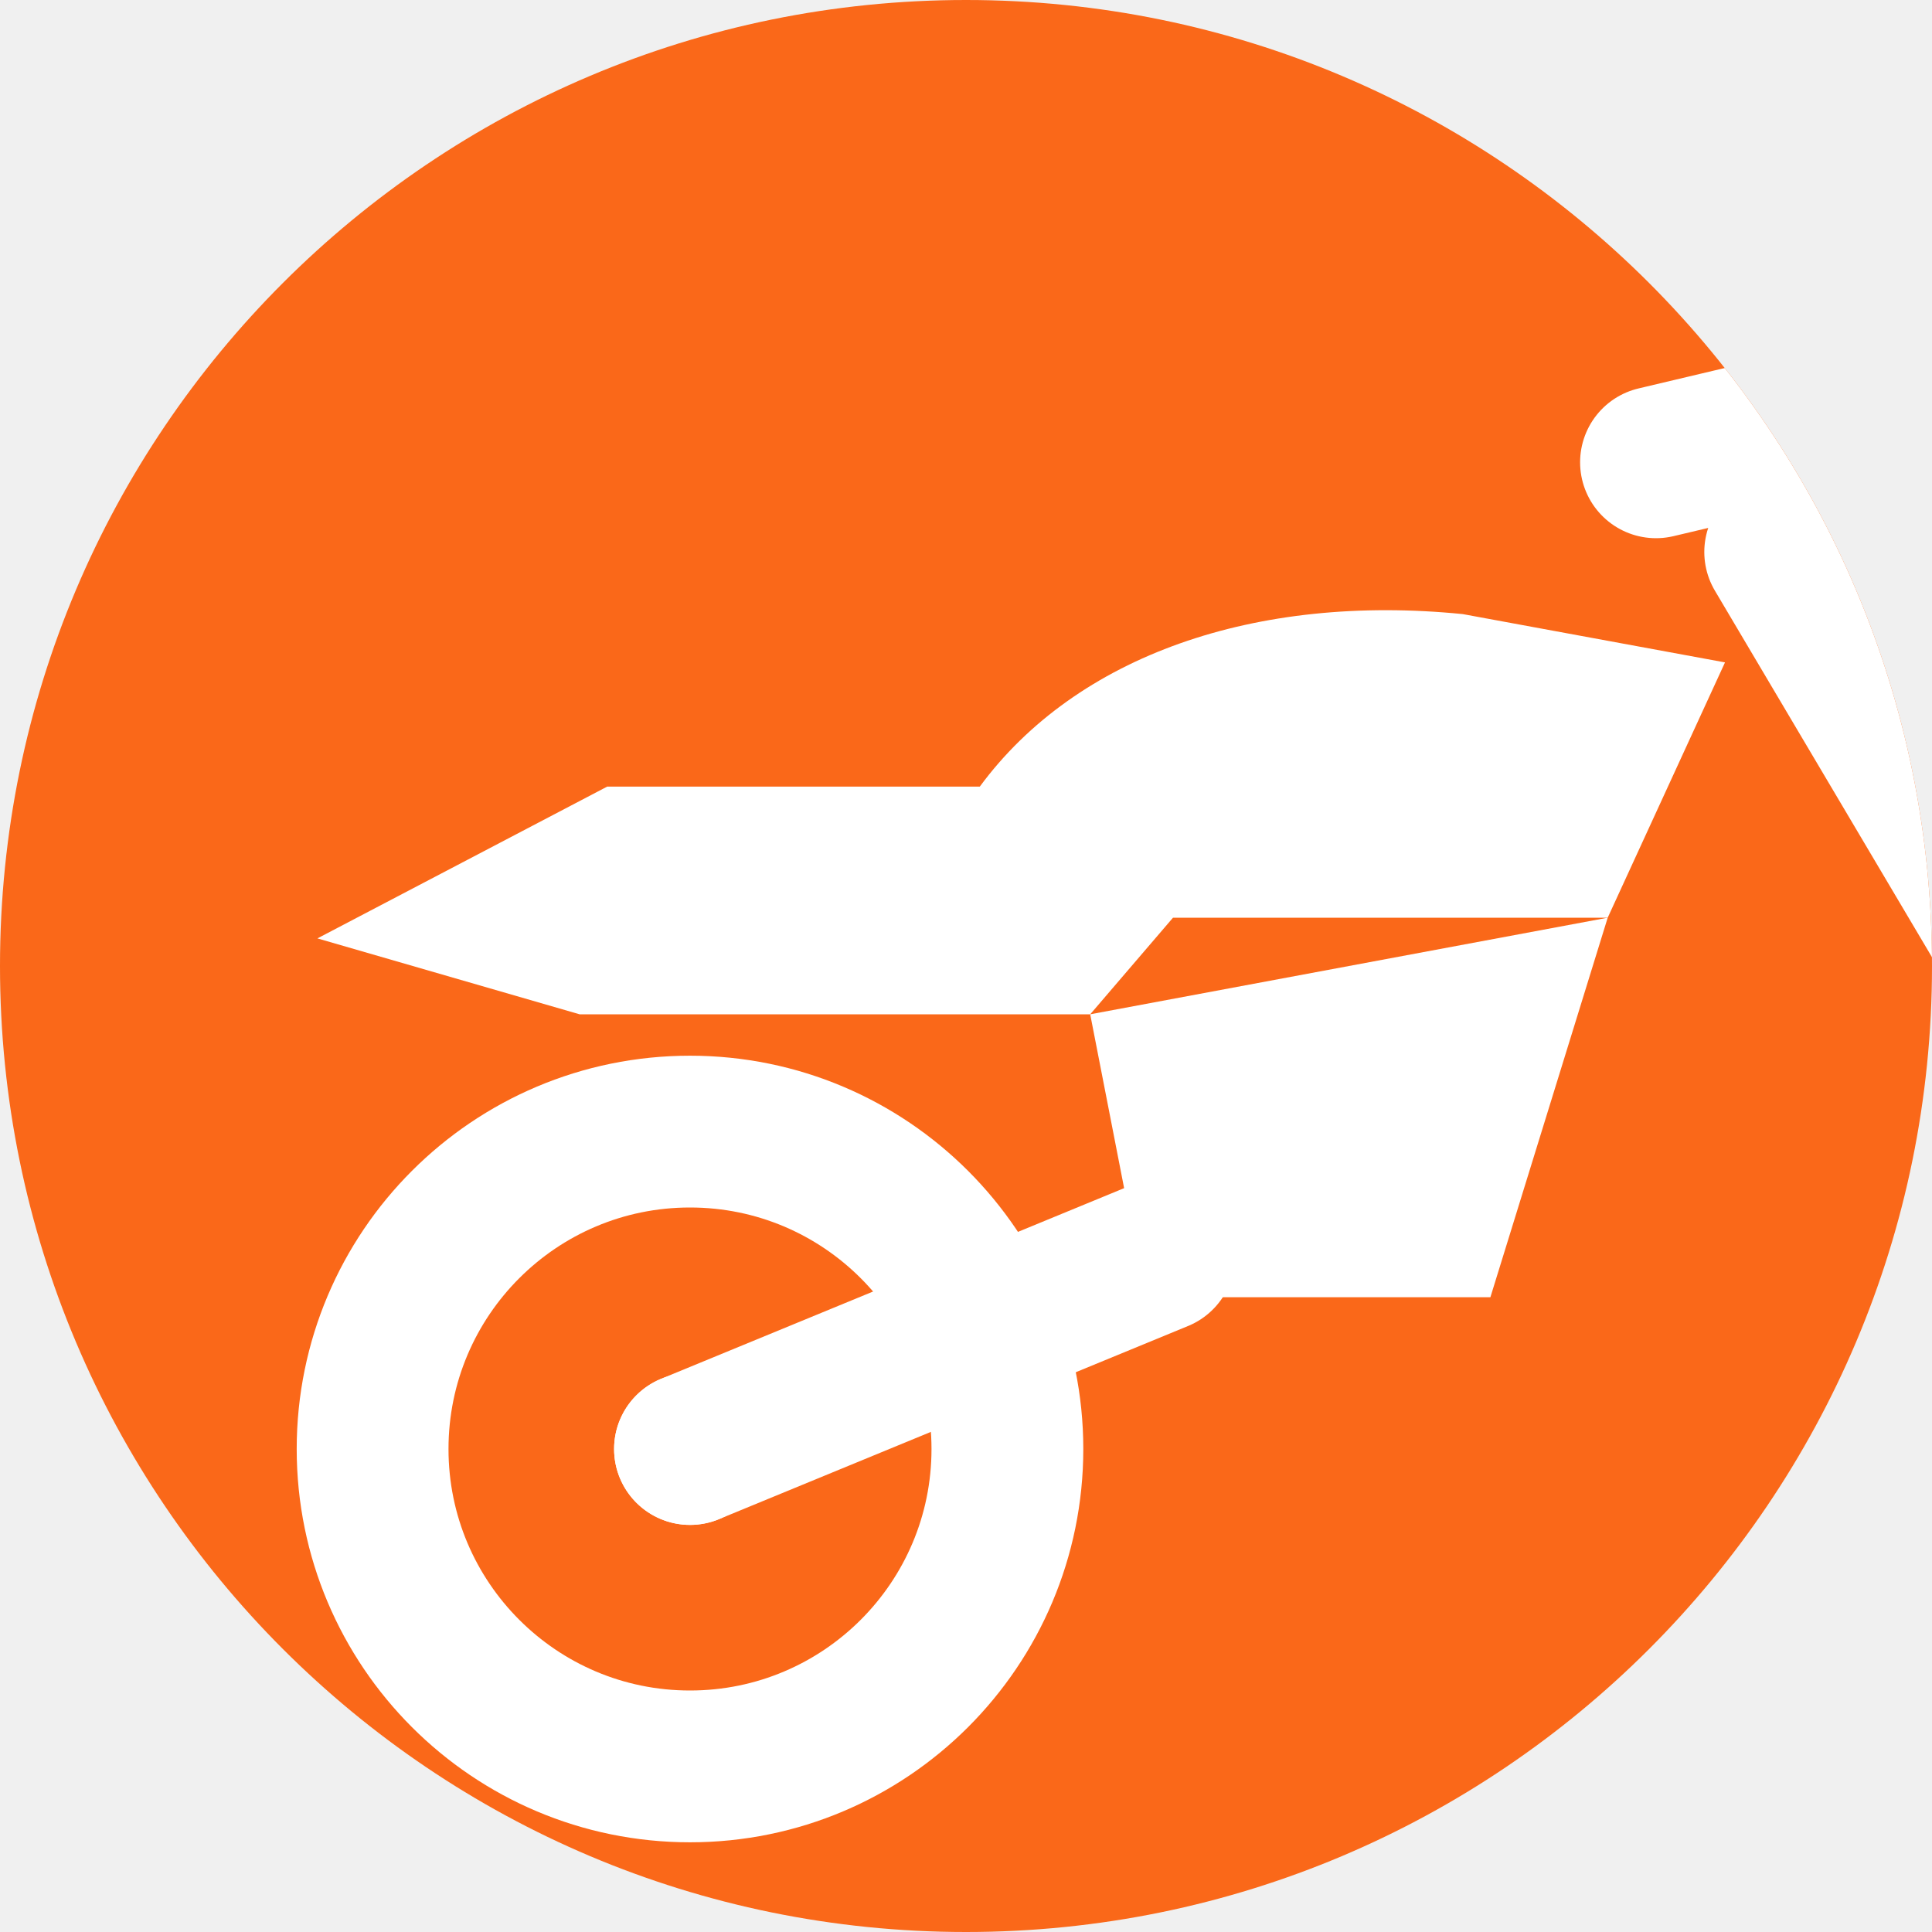
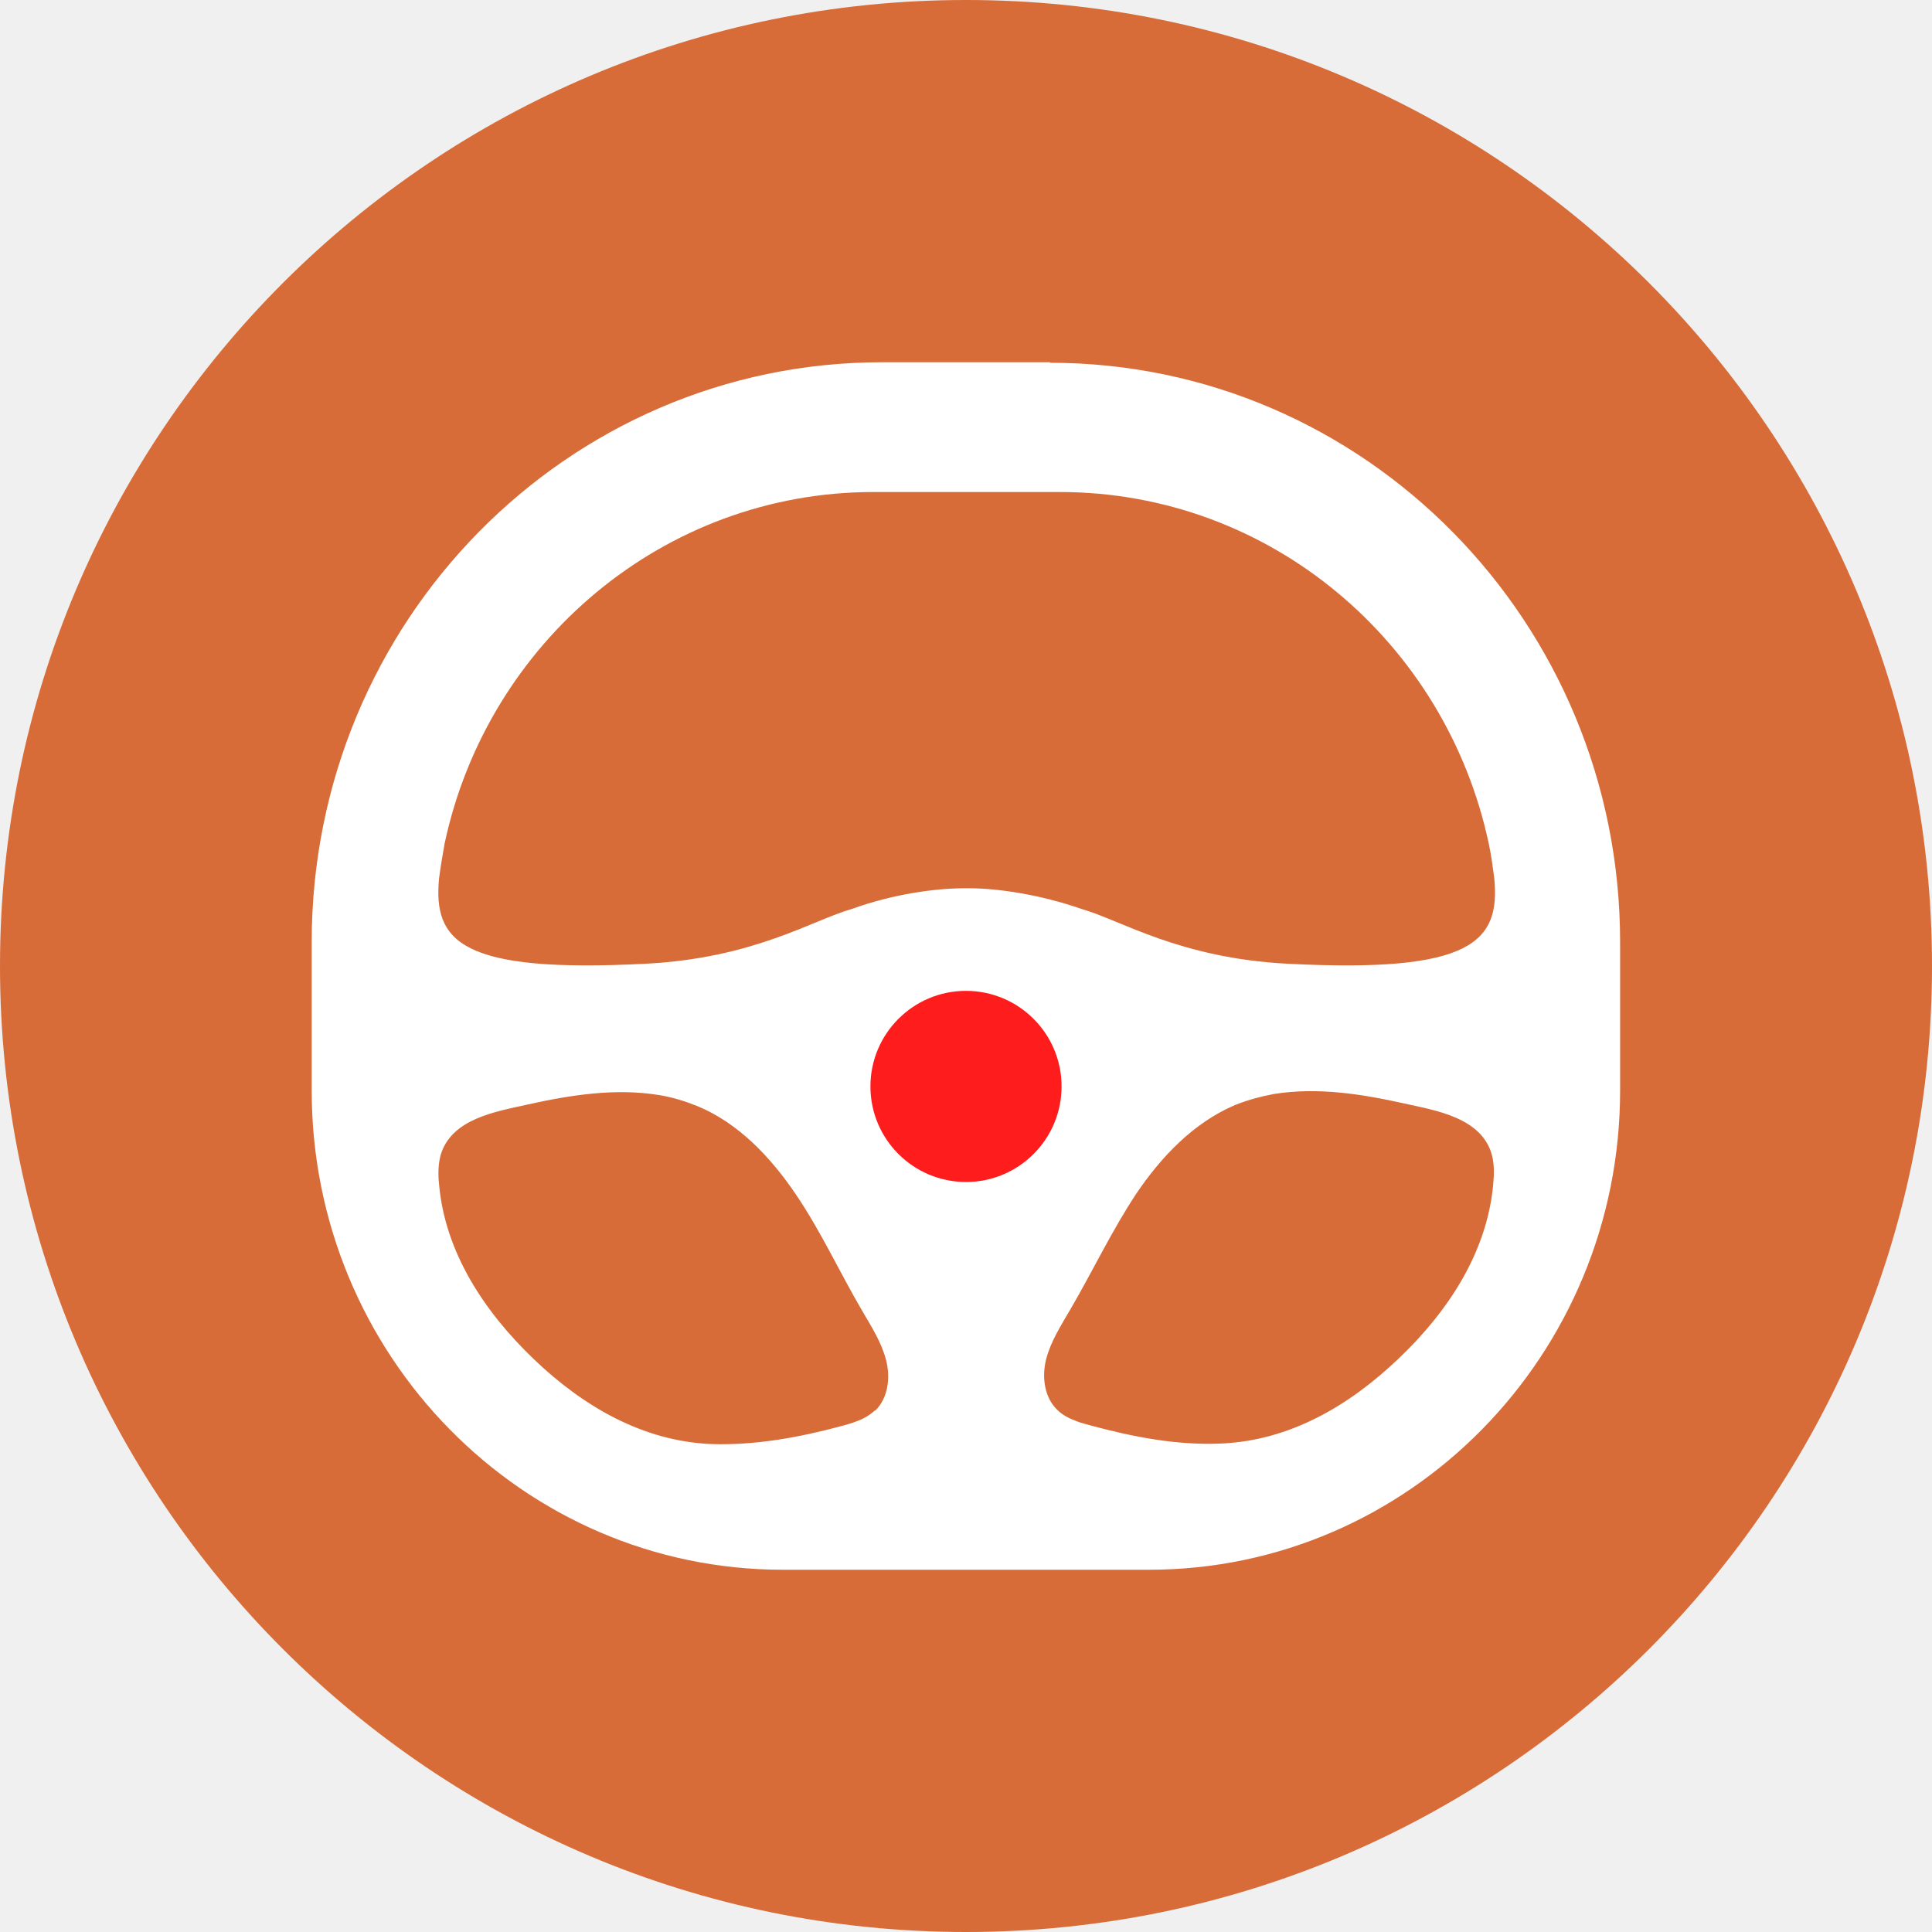
- <svg xmlns="http://www.w3.org/2000/svg" width="30" height="30" viewBox="0 2 28 28" fill="none">
-   <defs>
-     <g id="moto">
-       <circle cx="10" cy="23" r="4.6" stroke="currentColor" stroke-width="2.2" />
-       <circle cx="33.5" cy="23" r="4.6" stroke="currentColor" stroke-width="2.2" />
-       <circle cx="10" cy="23" r="1.1" fill="currentColor" />
-       <circle cx="33.5" cy="23" r="1.1" fill="currentColor" />
-       <path fill="currentColor" d="M4.6 15.6L8.8 13.4H14.2C15.6 11.5 18.2 10.6 21.2 10.9L25 11.6L23.3 15.3H17L15.8 16.7H8.4Z" />
-       <path fill="currentColor" d="M15.8 16.7L23.3 15.3L21.6 20.8H16.6Z" />
-       <path d="M10 23L16.8 20.2M25.8 10L33.5 23M24 8.7L27.8 7.8" stroke="currentColor" stroke-width="2.2" stroke-linecap="round" />
-     </g>
-     <mask id="in">
-       <circle cx="14" cy="16" r="14" fill="#fff" />
-     </mask>
-     <mask id="out">
-       <rect width="44" height="32" fill="#fff" />
-       <circle cx="14" cy="16" r="14" fill="#000" />
-     </mask>
-   </defs>
-   <circle cx="14" cy="16" r="14" fill="#FA6819" />
-   <use href="#moto" color="#fff" mask="url(#in)" />
+ <svg xmlns="http://www.w3.org/2000/svg" width="30" height="30" viewBox="0 0 30 30" fill="none">
+   <rect width="30" height="30" rx="15" fill="#D86C38" />
+   <path d="M16.308 5.625H13.697C8.803 5.625 4.84 9.655 4.84 14.629V16.933C4.84 21.041 8.115 24.375 12.157 24.375H17.84C21.882 24.375 25.157 21.041 25.157 16.933V14.629C25.157 9.662 21.194 5.633 16.3 5.633L16.308 5.625ZM13.588 21.899C13.502 21.978 13.408 22.032 13.298 22.071C13.228 22.102 13.15 22.118 13.072 22.142C12.407 22.321 11.727 22.446 11.039 22.423C9.976 22.376 9.053 21.837 8.287 21.103C7.521 20.369 6.911 19.447 6.818 18.393C6.802 18.245 6.802 18.089 6.841 17.94C7.005 17.37 7.701 17.261 8.193 17.151C8.858 17.003 9.554 16.894 10.226 17.003C10.429 17.034 10.633 17.097 10.828 17.175C11.469 17.44 11.969 17.971 12.36 18.549C12.751 19.127 13.04 19.76 13.392 20.361C13.533 20.603 13.689 20.845 13.759 21.119C13.83 21.392 13.791 21.712 13.588 21.907V21.899ZM23.187 18.385C23.093 19.44 22.491 20.361 21.718 21.095C20.951 21.829 20.029 22.368 18.966 22.415C18.278 22.446 17.598 22.313 16.933 22.134C16.855 22.11 16.777 22.095 16.707 22.064C16.597 22.024 16.495 21.97 16.417 21.892C16.214 21.696 16.175 21.376 16.245 21.103C16.316 20.83 16.472 20.587 16.613 20.345C16.965 19.744 17.262 19.112 17.645 18.534C18.036 17.956 18.536 17.433 19.177 17.159C19.372 17.081 19.576 17.026 19.779 16.988C20.459 16.878 21.147 16.988 21.811 17.136C22.304 17.245 23 17.355 23.164 17.925C23.203 18.073 23.203 18.221 23.187 18.378V18.385ZM19.998 14.965C18.309 14.879 17.402 14.286 16.793 14.114C16.167 13.895 15.503 13.793 15.049 13.793C15.034 13.793 15.018 13.793 15.01 13.793C14.995 13.793 14.979 13.793 14.971 13.793C14.518 13.793 13.853 13.887 13.228 14.114C12.618 14.286 11.711 14.879 10.023 14.965C7.154 15.113 6.724 14.621 6.818 13.637C6.841 13.458 6.872 13.278 6.904 13.098C7.568 9.983 10.296 7.64 13.564 7.64H16.456C19.724 7.64 22.452 9.975 23.117 13.098C23.156 13.278 23.179 13.458 23.203 13.637C23.297 14.621 22.867 15.113 19.998 14.965Z" fill="white" />
+   <circle cx="15" cy="16.87" r="1.484" fill="#FF1C1C" />
</svg>
